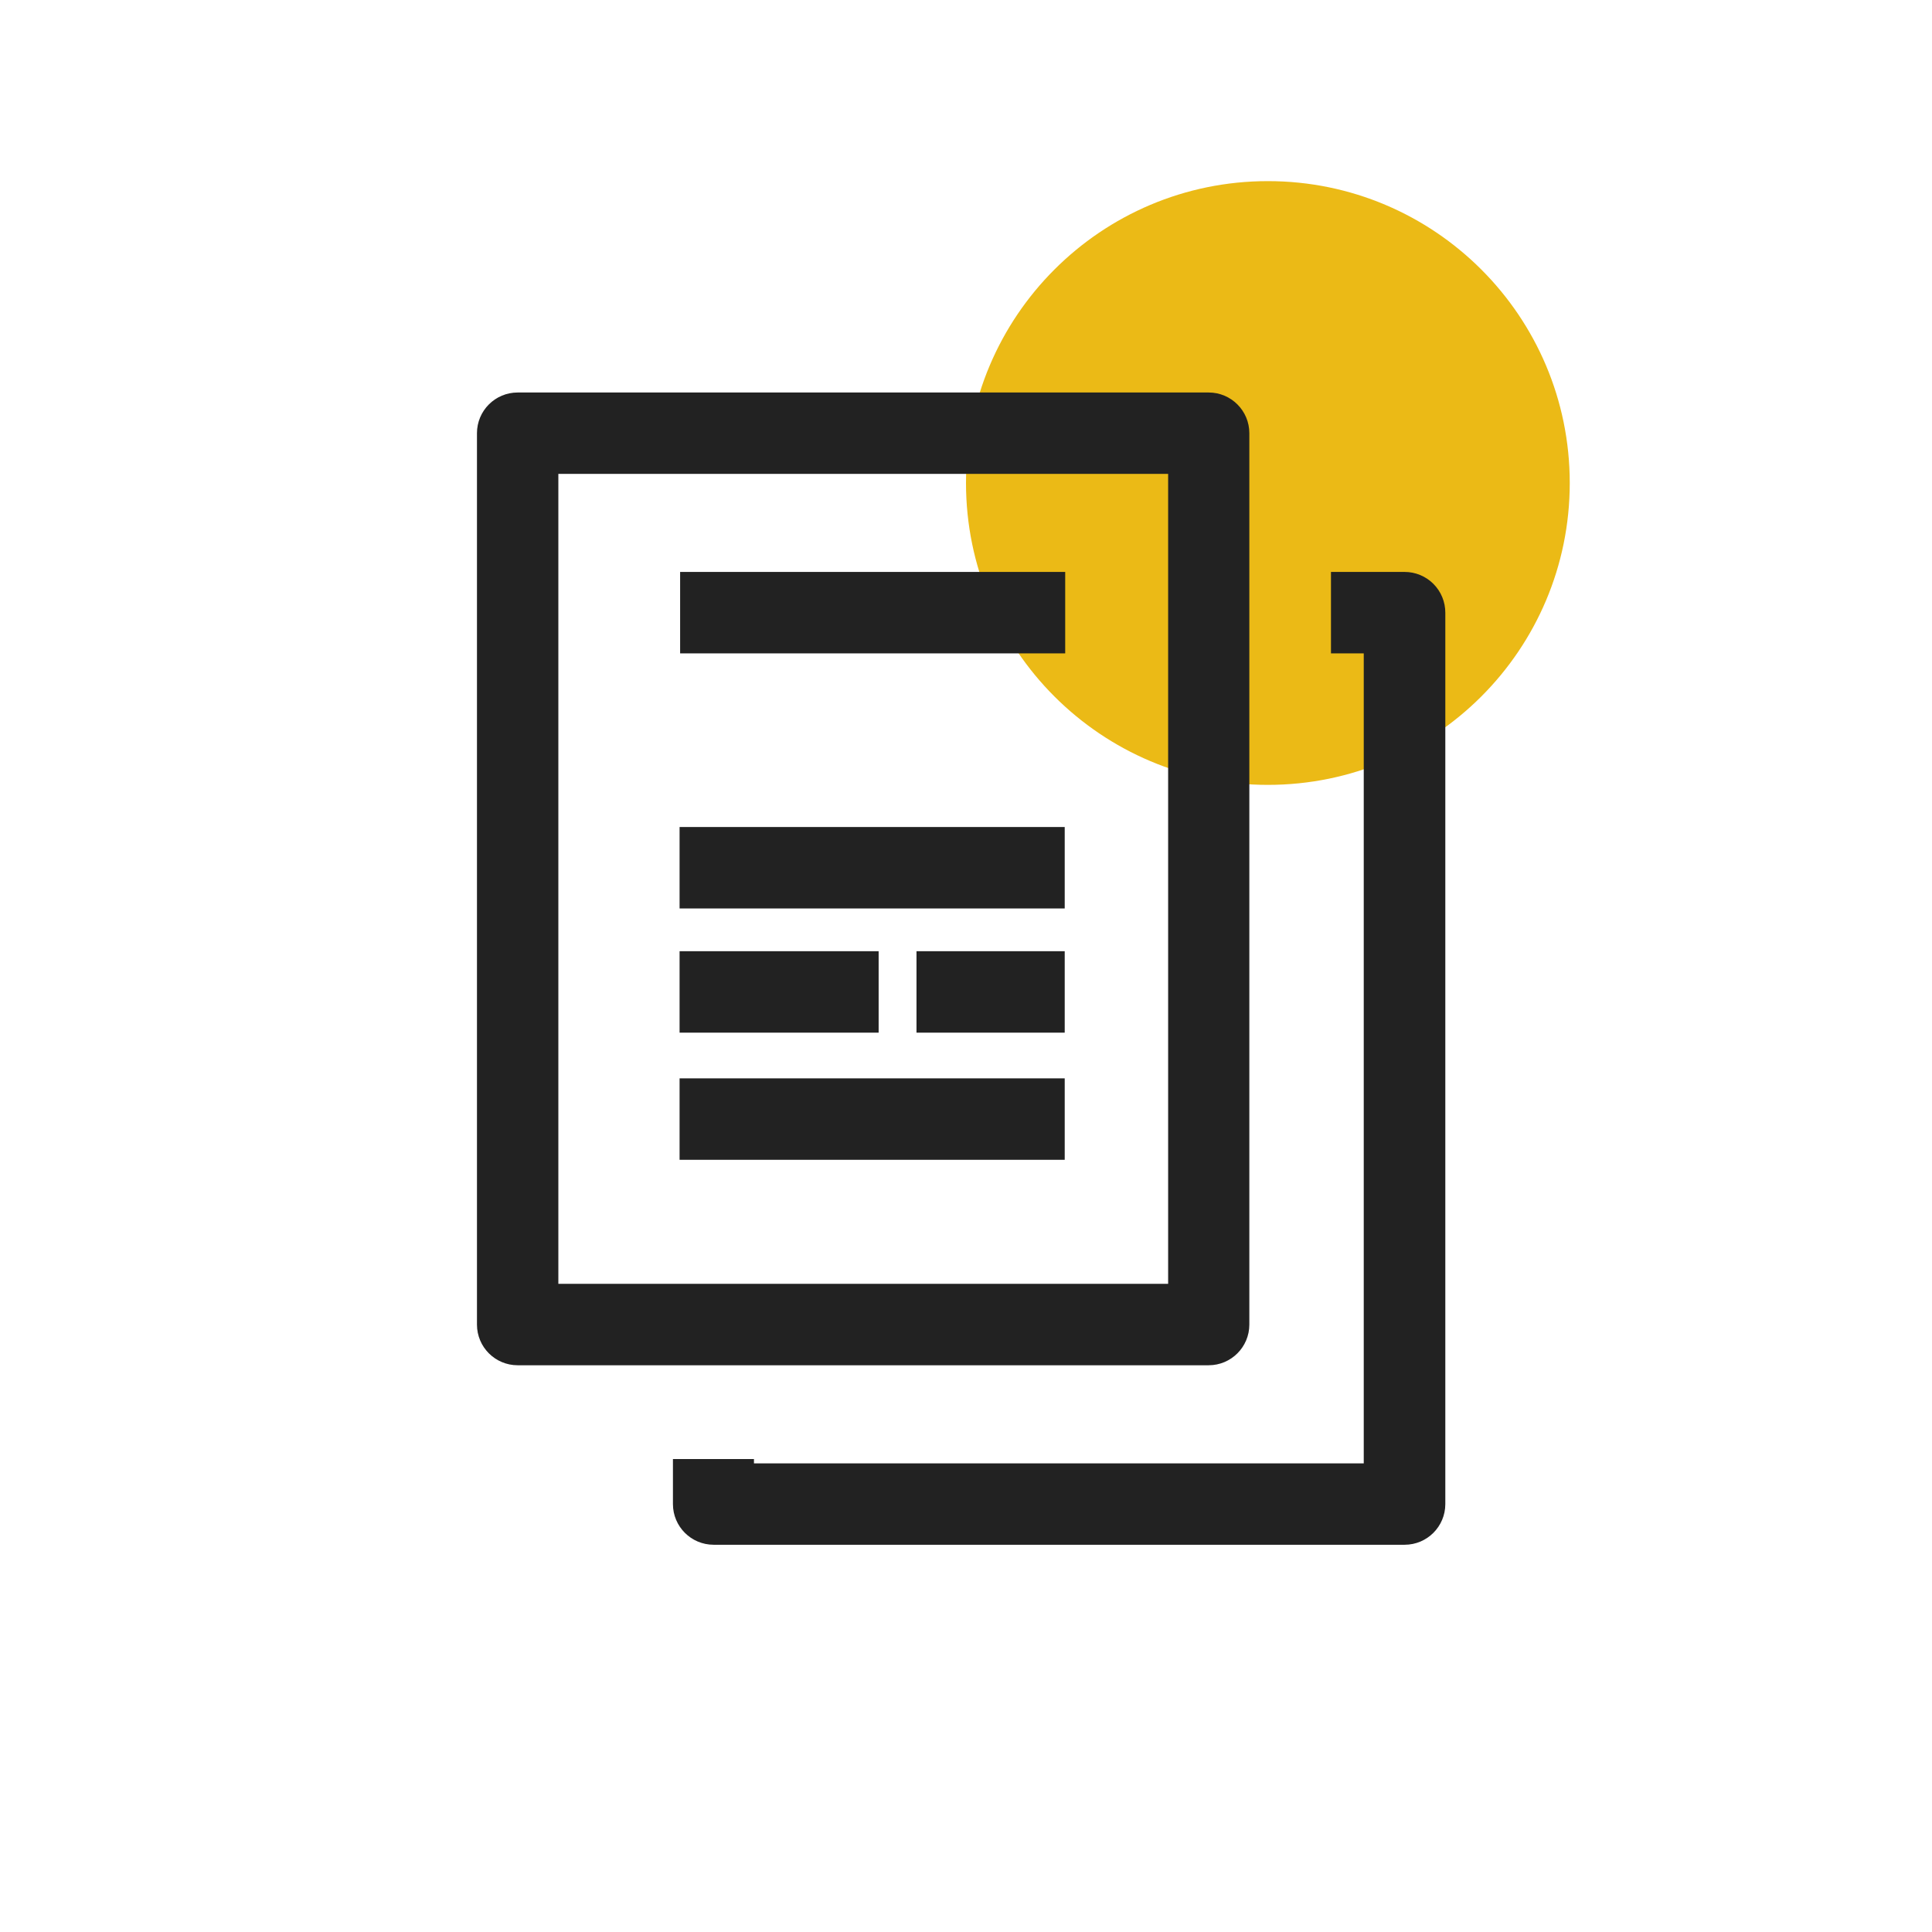
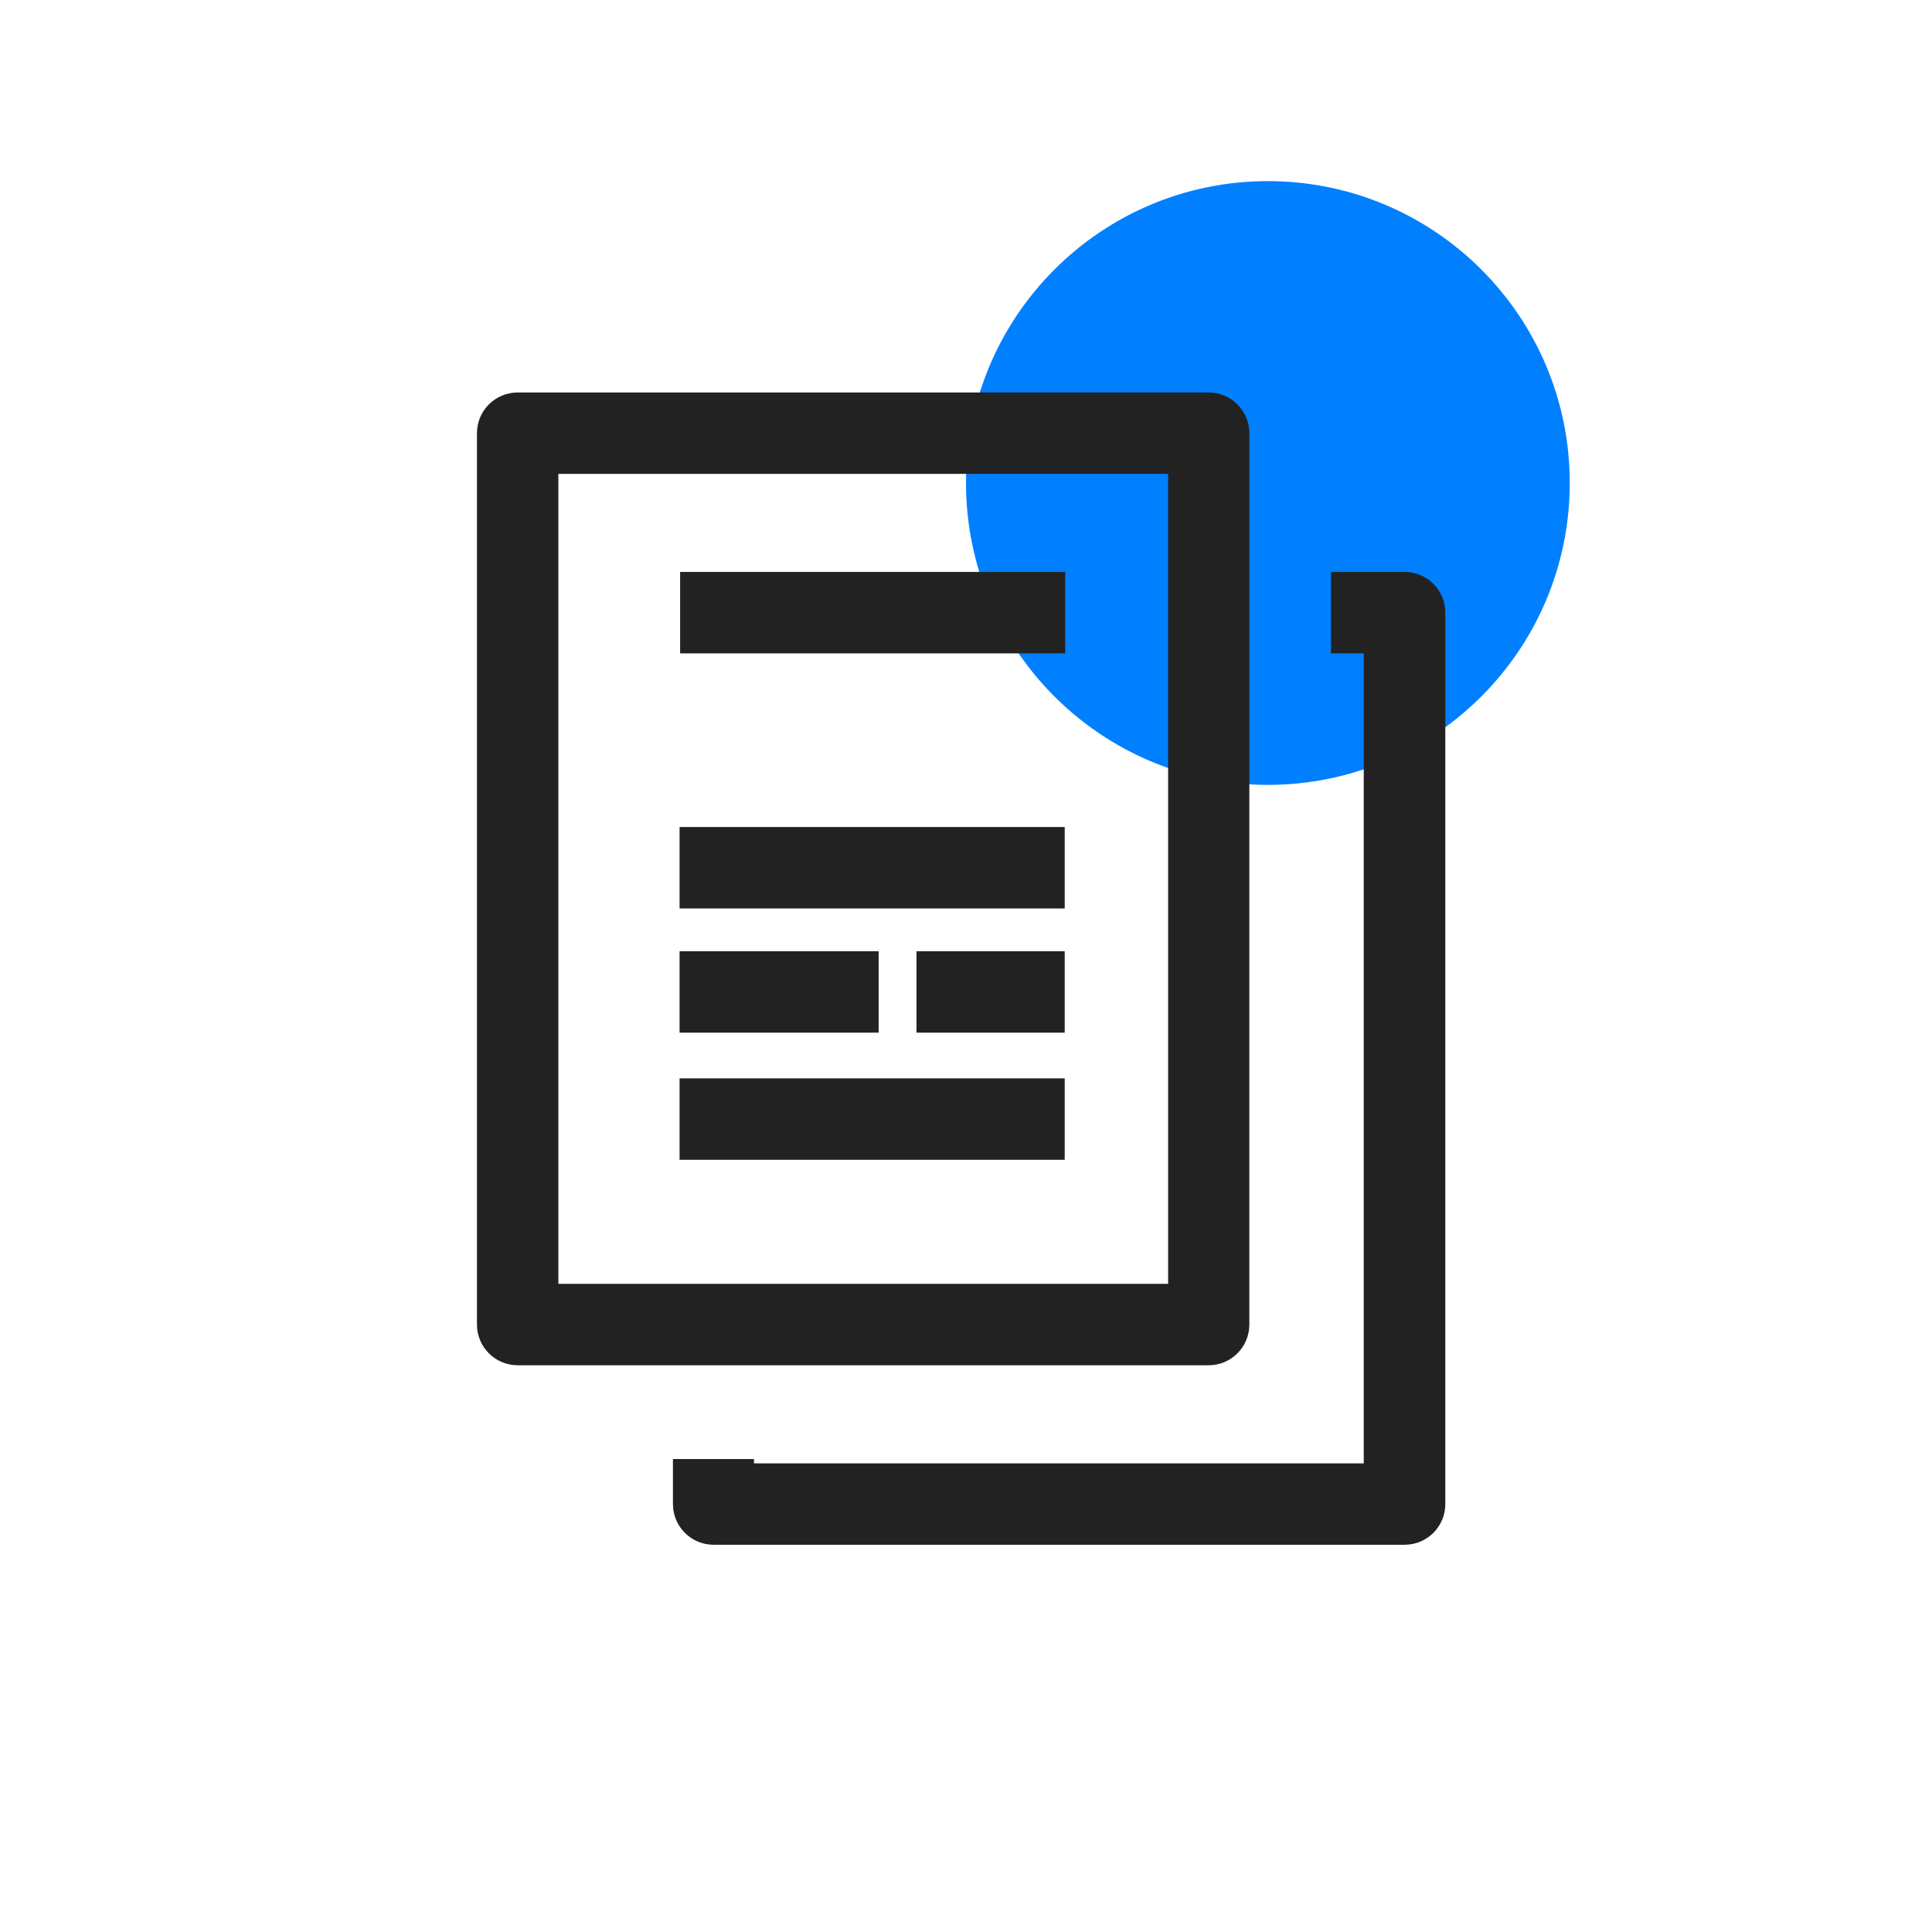
<svg xmlns="http://www.w3.org/2000/svg" width="32" height="32" viewBox="0 0 32 32">
  <g id="transations_ic" transform="translate(-701 -84)">
-     <circle id="타원_208" data-name="타원 208" cx="5" cy="5" r="5" transform="translate(717 87)" fill="#ebba16" />
+     <circle id="타원_208" data-name="타원 208" cx="5" cy="5" r="5" transform="translate(717 87)" fill="#0080ff" />
    <g id="그룹_3970" data-name="그룹 3970" transform="translate(7)">
      <g id="그룹_3966" data-name="그룹 3966" transform="translate(679.234 -1011.143)">
        <path id="패스_2045" data-name="패스 2045" d="M34.785,1117.656H23.34a.574.574,0,0,1-.574-.574v-14.764a.574.574,0,0,1,.574-.574H34.785a.574.574,0,0,1,.574.574v14.764A.574.574,0,0,1,34.785,1117.656Zm-10.871-1.149h10.3v-13.615h-10.3Z" fill="#222" stroke="#222" stroke-width="0.2" style="isolation: isolate" />
        <rect id="사각형_1836" data-name="사각형 1836" width="6.178" height="1.149" transform="translate(26.131 1104.716)" fill="#222" stroke="#222" stroke-width="0.2" style="isolation: isolate" />
        <rect id="사각형_1837" data-name="사각형 1837" width="6.179" height="1.149" transform="translate(26.122 1108.941)" fill="#222" stroke="#222" stroke-width="0.2" style="isolation: isolate" />
        <rect id="사각형_1838" data-name="사각형 1838" width="6.179" height="1.149" transform="translate(26.122 1113.104)" fill="#222" stroke="#222" stroke-width="0.2" style="isolation: isolate" />
        <rect id="사각형_1839" data-name="사각형 1839" width="2.255" height="1.149" transform="translate(30.046 1110.998)" fill="#222" stroke="#222" stroke-width="0.2" style="isolation: isolate" />
        <rect id="사각형_1840" data-name="사각형 1840" width="3.097" height="1.149" transform="translate(26.122 1110.998)" fill="#222" stroke="#222" stroke-width="0.2" style="isolation: isolate" />
        <path id="패스_2046" data-name="패스 2046" d="M38.877,1105.491h-1.12v1.149H38.3v13.616h-10.3v-.072H26.858v.647a.574.574,0,0,0,.574.573H38.877a.574.574,0,0,0,.574-.573v-14.764A.574.574,0,0,0,38.877,1105.491Z" transform="translate(-0.846 -0.775)" fill="#222" stroke="#222" stroke-width="0.2" style="isolation: isolate" />
      </g>
      <rect id="사각형_1842" data-name="사각형 1842" width="32" height="32" transform="translate(694 84)" fill="none" />
    </g>
  </g>
</svg>
